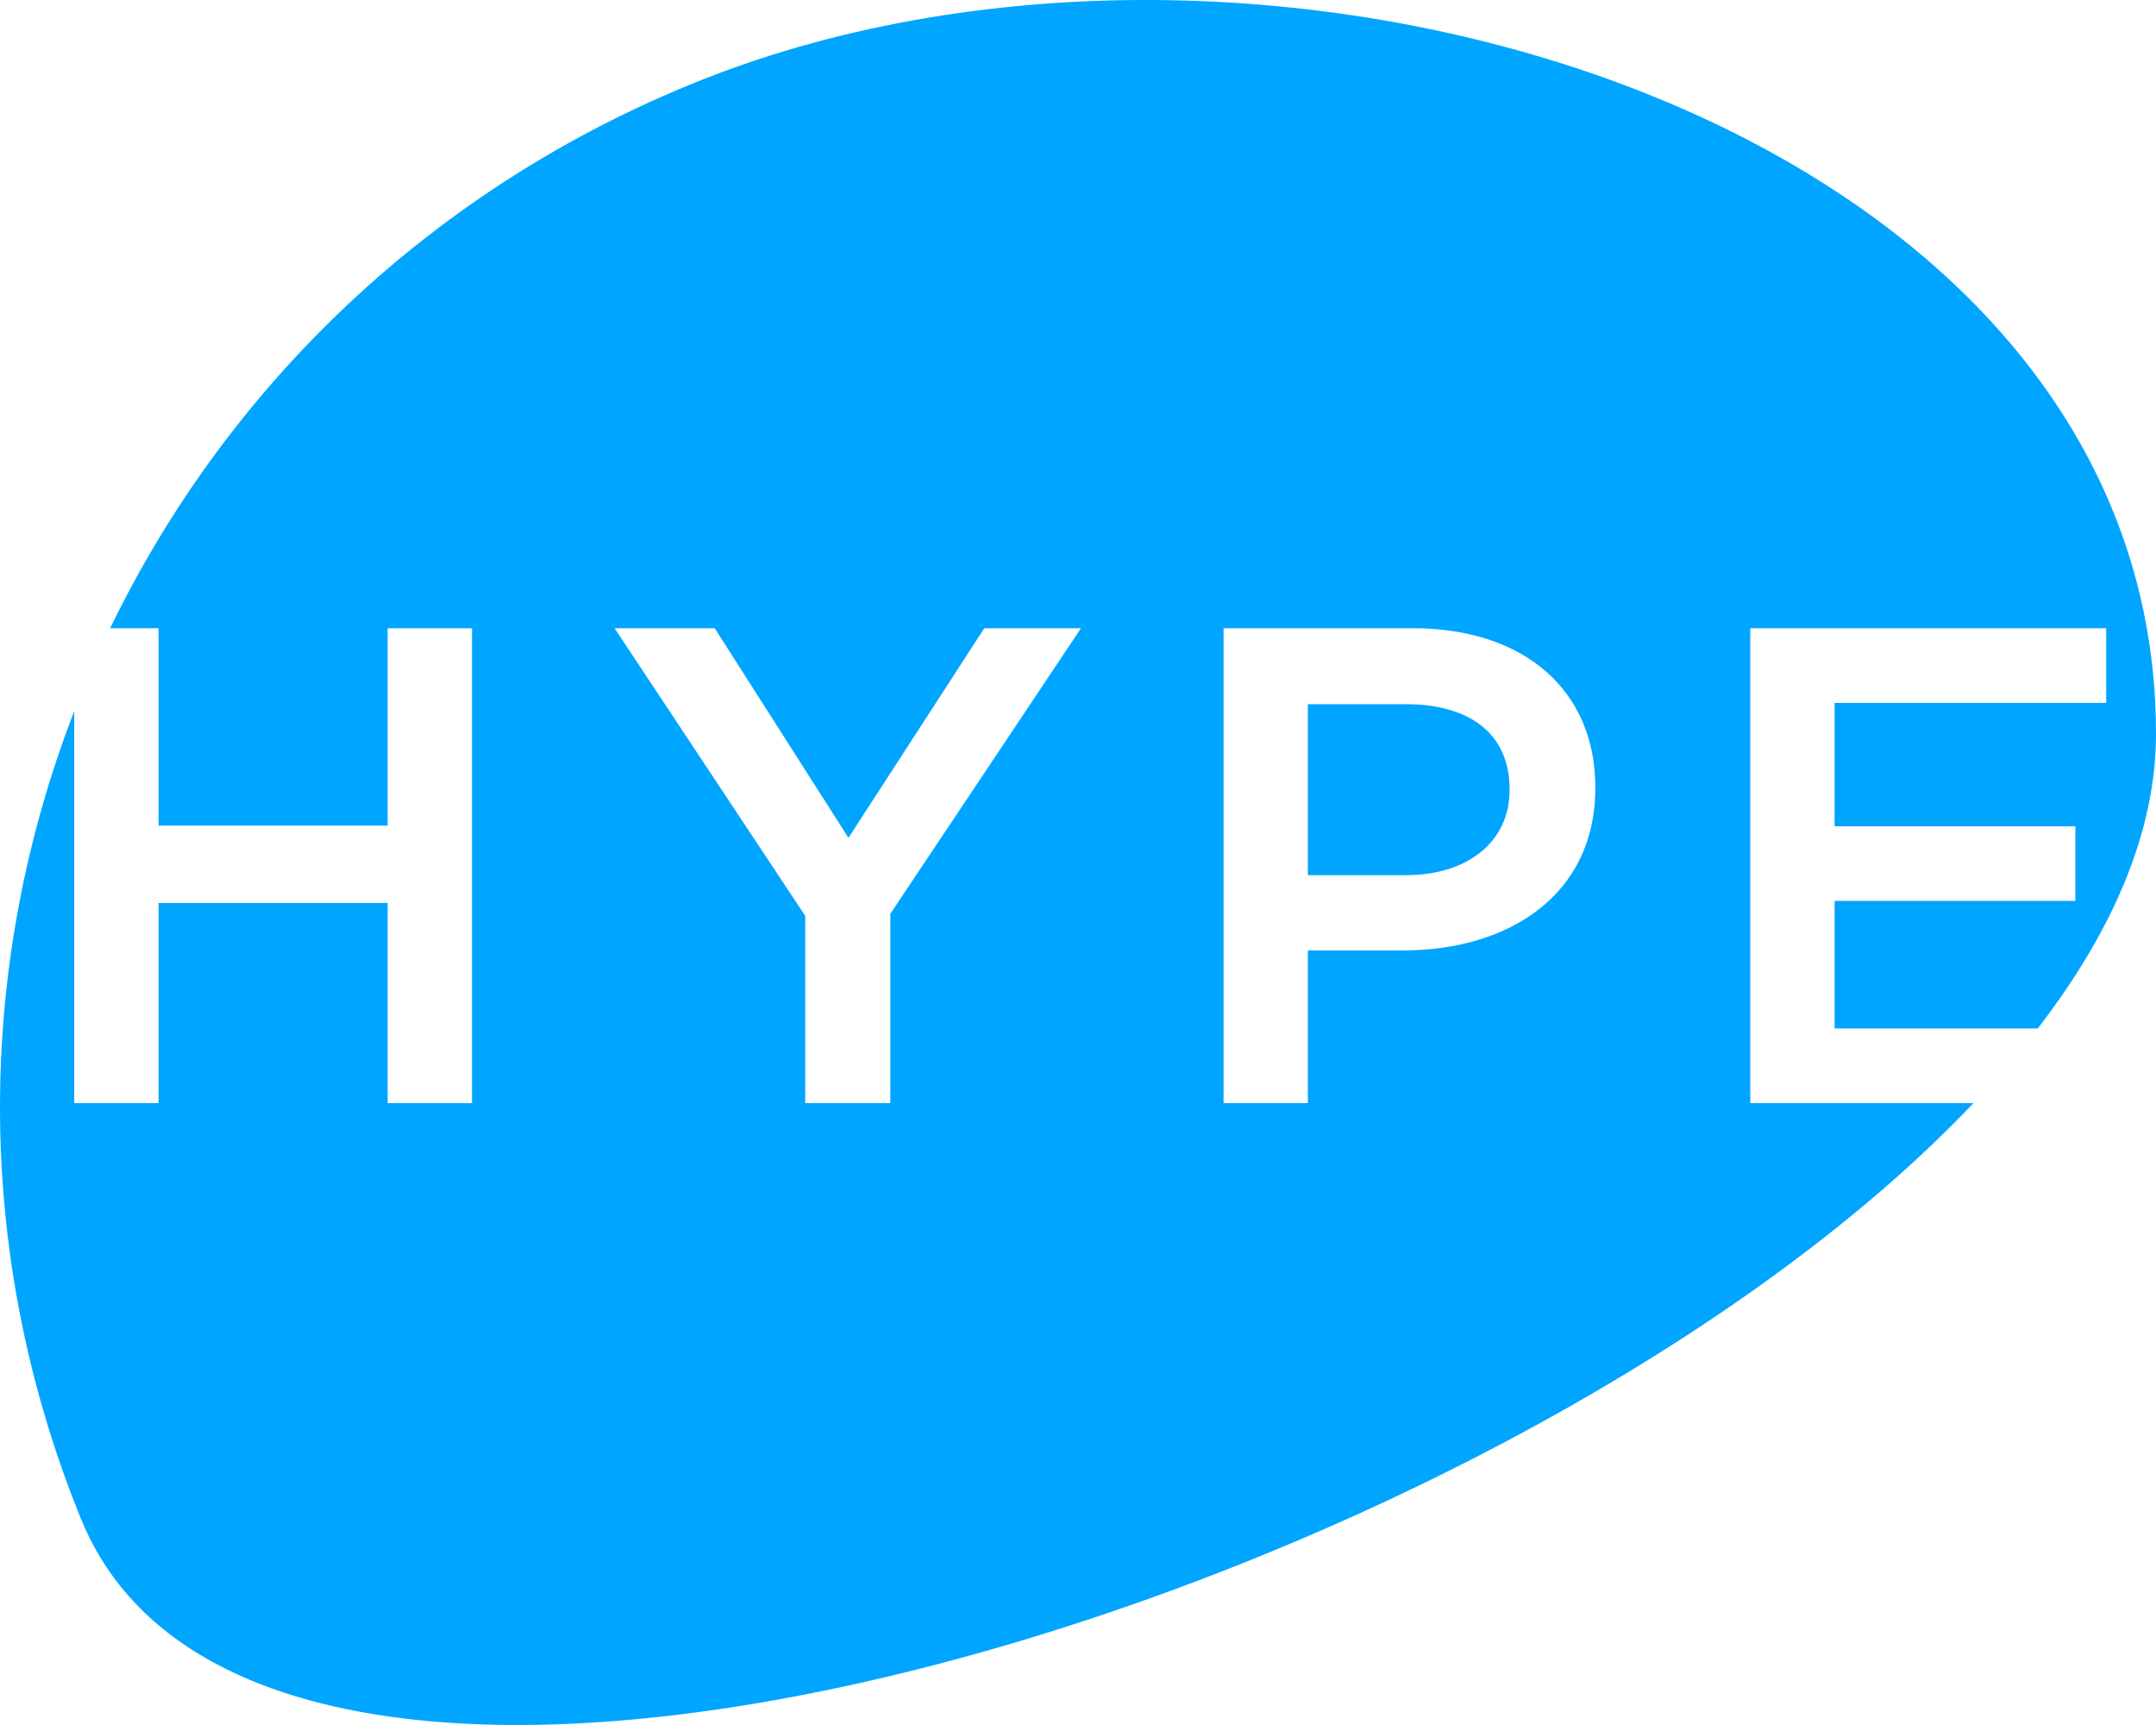
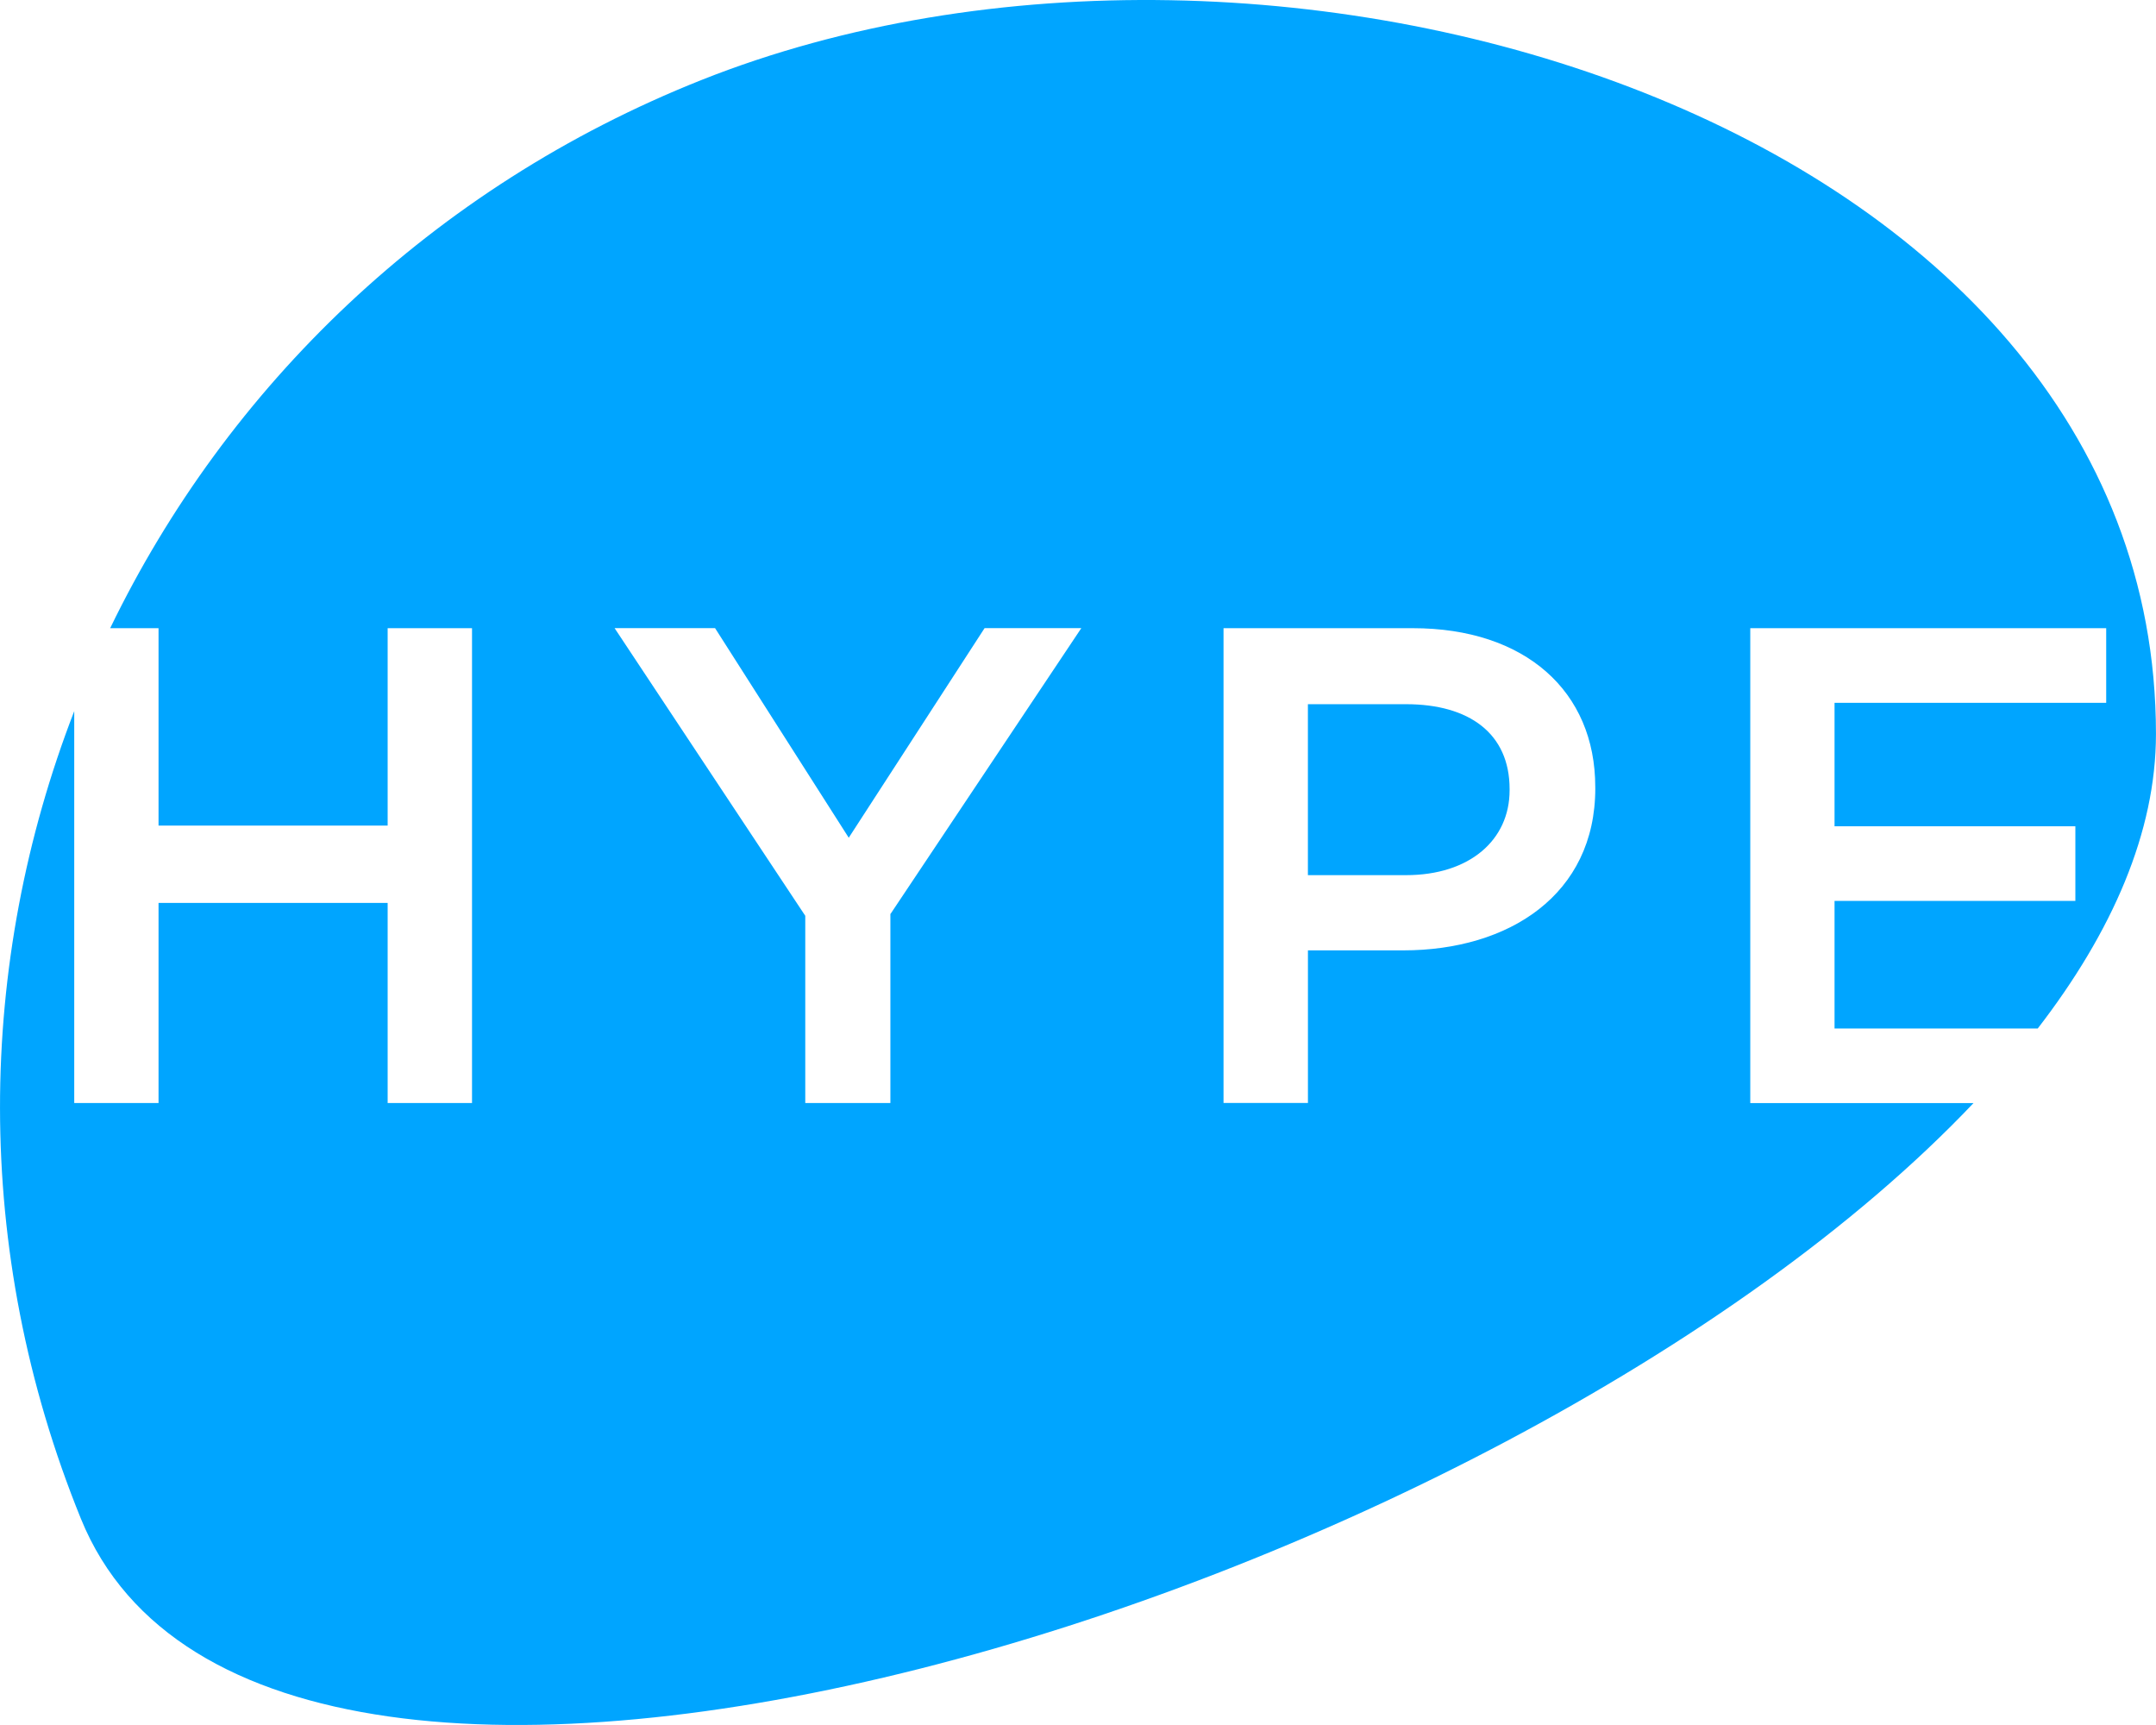
- <svg xmlns="http://www.w3.org/2000/svg" width="60px" height="48px" viewBox="0 0 60 48" version="1.1">
-   <defs />
-   <g id="Brand" stroke="none" stroke-width="1" fill="none" fill-rule="evenodd">
-     <g id="Desktop-HD" transform="translate(-1160, -473)" fill="#00A5FF">
-       <g id="text" transform="translate(110, 420)">
-         <g id="Group" transform="translate(665, 0)">
-           <g id="docs" transform="translate(277, 0)">
-             <path d="M147.128,72.595 L144.398,72.595 L144.398,77.352 L147.128,77.352 C148.904,77.352 150.011,76.37 150.011,74.992 L150.011,74.955 C150.011,73.407 148.884,72.595 147.128,72.595 M152.396,74.936 C152.396,77.899 149.991,79.446 147.053,79.446 L144.398,79.446 L144.398,83.694 L142.051,83.694 L142.051,70.481 L147.318,70.481 C150.449,70.481 152.396,72.237 152.396,74.898 L152.396,74.936 Z M156.709,83.694 L156.709,70.481 L166.614,70.481 L166.614,72.558 L159.055,72.558 L159.055,75.992 L165.756,75.992 L165.756,78.069 L159.055,78.069 L159.055,81.618 L164.709,81.618 C166.785,78.927 168,76.15 168,73.422 C168,56.426 143.463,48.888 127.517,55.228 C119.999,58.218 114.309,63.782 111.066,70.481 L112.412,70.481 L112.412,75.974 L118.788,75.974 L118.788,70.481 L121.136,70.481 L121.136,83.694 L118.788,83.694 L118.788,78.126 L112.412,78.126 L112.412,83.694 L110.066,83.694 L110.066,72.788 C107.357,79.783 107.204,87.764 110.252,95.261 C115.421,107.977 149.802,97.525 162.922,83.694 L156.709,83.694 Z M132.777,78.428 L132.777,83.694 L130.409,83.694 L130.409,78.485 L125.103,70.481 L127.89,70.481 L131.612,76.313 L135.392,70.481 L138.083,70.481 L132.777,78.428 Z" id="logo-icon" />
-           </g>
-         </g>
-       </g>
-     </g>
-   </g>
+ <svg xmlns="http://www.w3.org/2000/svg" width="60" height="48">
+   <path d="M39.128 19.595h-2.73v4.757h2.73c1.776 0 2.883-.982 2.883-2.36v-.037c0-1.548-1.127-2.36-2.883-2.36m5.268 2.34c0 2.963-2.405 4.51-5.343 4.51h-2.654v4.247H34.05V17.48h5.268c3.13 0 5.077 1.756 5.077 4.417v.038zm4.313 8.758V17.48h9.905v2.077h-7.56v3.435h6.702v2.077h-6.702v3.55h5.655c2.075-2.69 3.29-5.467 3.29-8.195C60 3.426 35.463-4.112 19.517 2.228 12 5.218 6.31 10.782 3.066 17.48h1.346v5.493h6.376V17.48h2.348v13.213h-2.348v-5.568H4.412v5.568H2.066V19.788c-2.708 6.994-2.862 14.976.186 22.473 5.17 12.716 39.55 2.264 52.67-11.567H48.71zm-23.93-5.266v5.266H22.41v-5.21l-5.306-8.004H19.9l3.72 5.832 3.78-5.832h2.692l-5.306 7.947z" fill="#00a5ff" fill-rule="evenodd" />
</svg>
